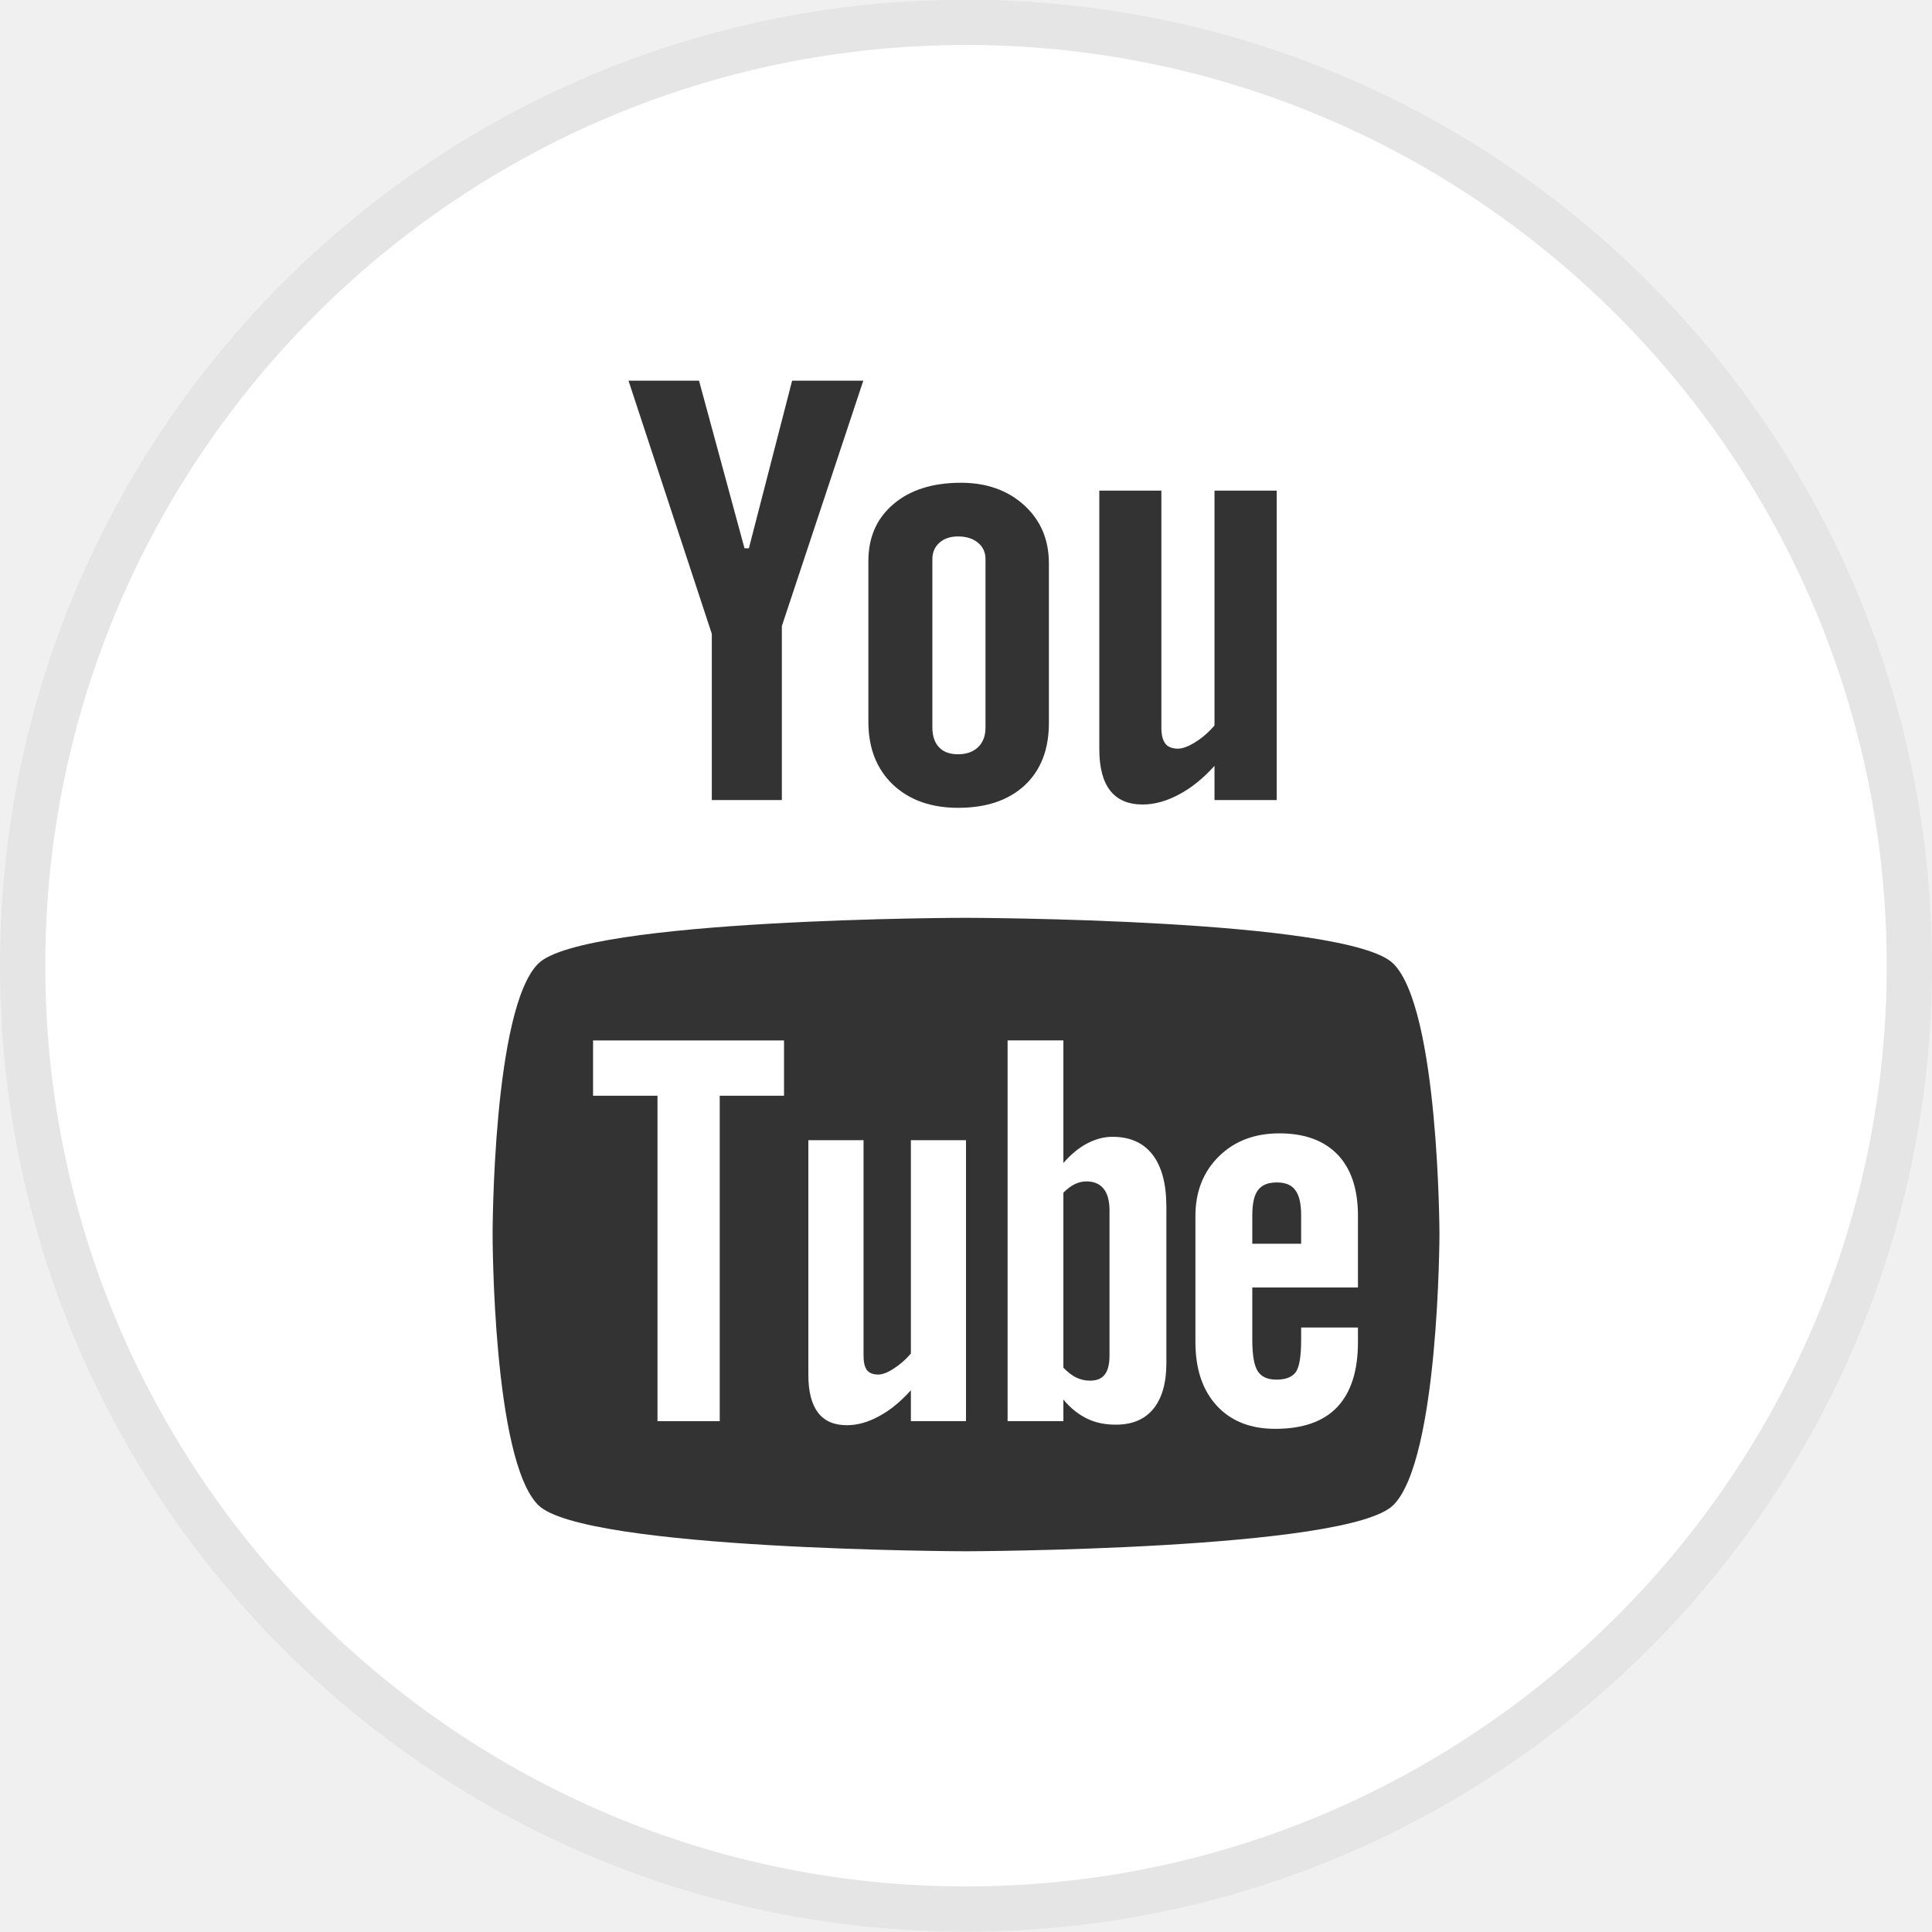
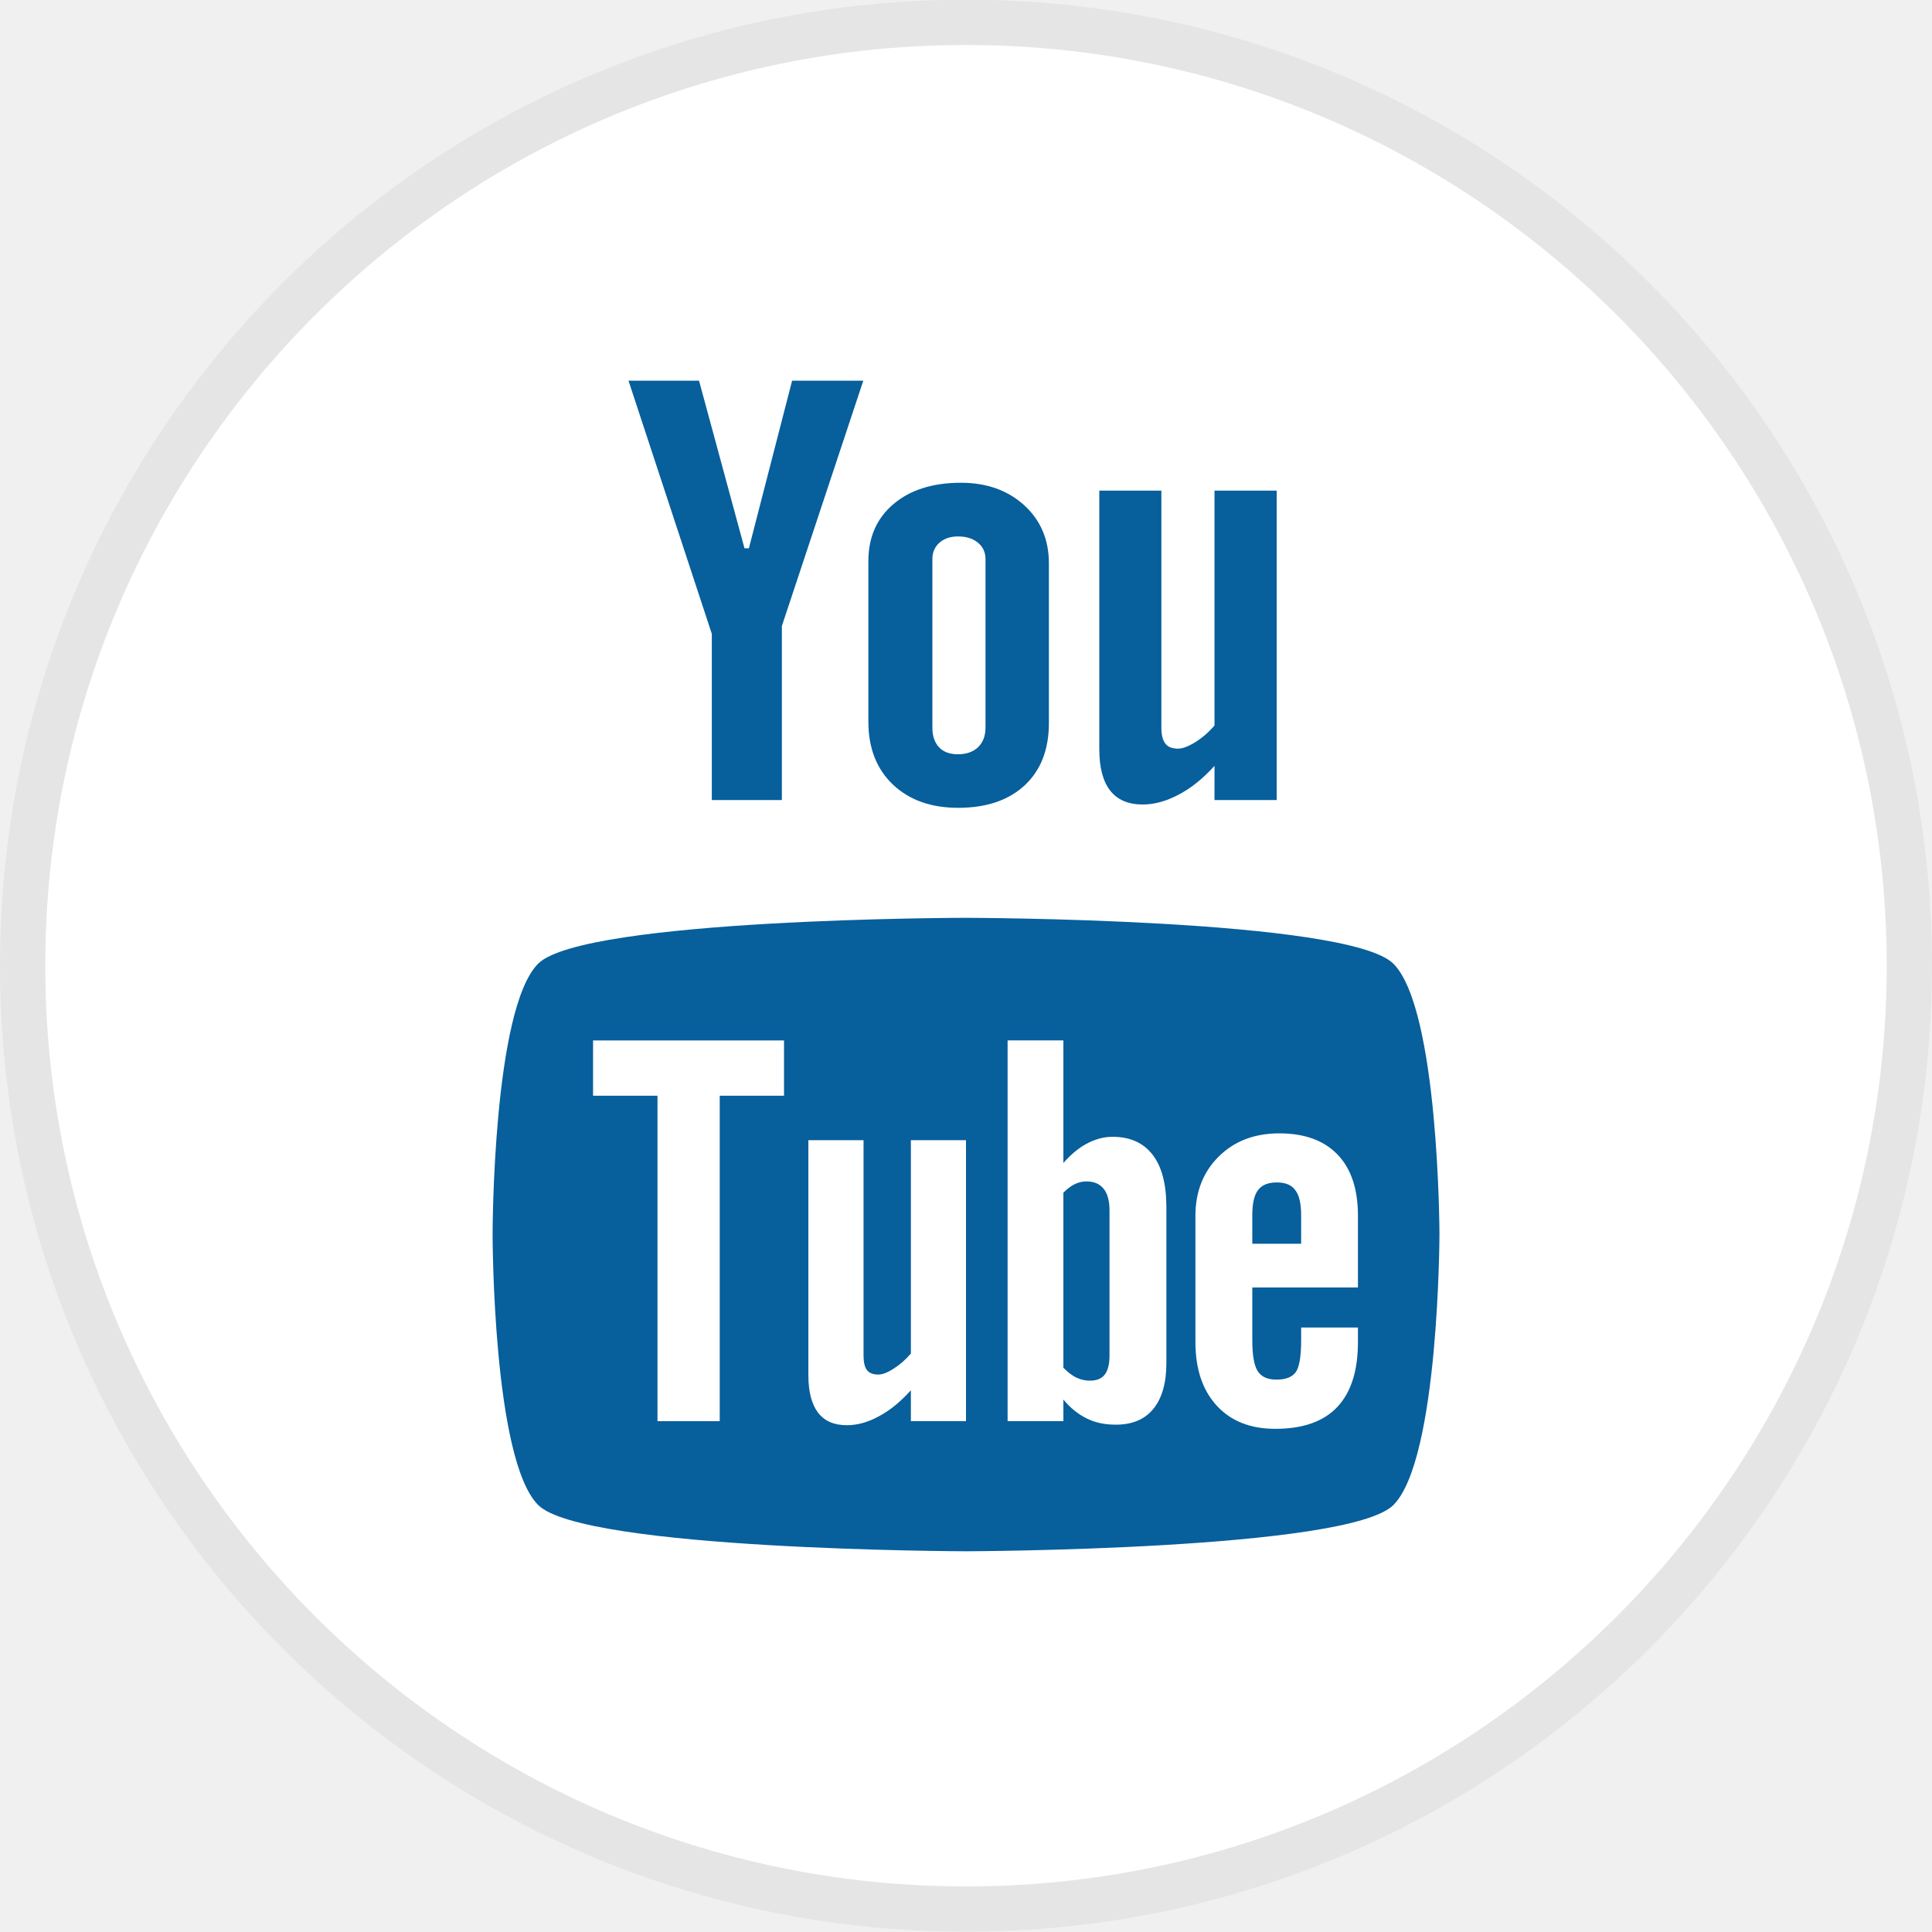
<svg xmlns="http://www.w3.org/2000/svg" enable-background="new 0 0 32 32" version="1.1" viewBox="0 0 32 32" xml:space="preserve">
  <g id="Flat_copy">
    <g>
      <g>
        <path d="M16,31.62c-8.616,0-15.625-7.01-15.625-15.625S7.384,0.37,16,0.37c8.615,0,15.625,7.01,15.625,15.625     S24.615,31.62,16,31.62z" fill="#FFFFFF" />
        <path d="M16,0.745c8.409,0,15.25,6.841,15.25,15.25S24.409,31.245,16,31.245S0.75,24.404,0.75,15.995     S7.591,0.745,16,0.745 M16-0.005c-8.837,0-16,7.163-16,16c0,8.836,7.163,16,16,16s16-7.164,16-16C32,7.158,24.837-0.005,16-0.005     L16-0.005z" fill="#E5E5E5" />
      </g>
    </g>
    <g>
-       <path d="M21.15,19.585c-0.146,0-0.25,0.041-0.314,0.128c-0.063,0.082-0.094,0.222-0.094,0.417v0.47h0.809v-0.47    c0-0.195-0.033-0.335-0.097-0.417C21.392,19.626,21.289,19.585,21.15,19.585z" fill="#333333" />
-       <path d="M17.996,19.568c-0.066,0-0.13,0.014-0.194,0.045c-0.063,0.03-0.126,0.078-0.189,0.142v2.899    c0.074,0.074,0.147,0.132,0.217,0.164c0.07,0.033,0.143,0.05,0.221,0.05c0.112,0,0.194-0.032,0.246-0.099    c0.052-0.065,0.08-0.17,0.08-0.32v-2.402c0-0.157-0.033-0.277-0.097-0.357C18.215,19.608,18.119,19.568,17.996,19.568z" fill="#333333" />
-       <path d="M23.079,15.962c-0.752-0.75-7.082-0.76-7.082-0.76c0-0.001-6.33,0.009-7.083,0.759    c-0.753,0.752-0.755,4.462-0.755,4.483c0,0.028,0.002,3.732,0.755,4.484c0.753,0.75,7.083,0.766,7.083,0.766    s6.331-0.016,7.082-0.766c0.756-0.754,0.763-4.484,0.763-4.484C23.842,20.424,23.833,16.714,23.079,15.962z M12.987,18.149h-1.066    v5.39h-1.031v-5.39H9.823v-0.916h3.163V18.149z M16,23.538h-0.913v-0.511c-0.17,0.189-0.345,0.333-0.529,0.431    c-0.183,0.1-0.36,0.148-0.531,0.148c-0.212,0-0.369-0.068-0.478-0.208c-0.105-0.139-0.16-0.345-0.16-0.623v-3.89h0.914v3.568    c0,0.111,0.019,0.19,0.056,0.24c0.04,0.05,0.103,0.074,0.188,0.074c0.067,0,0.153-0.032,0.256-0.099    c0.103-0.065,0.197-0.148,0.284-0.249v-3.534H16V23.538z M19.319,22.577c0,0.329-0.072,0.581-0.215,0.757    c-0.142,0.176-0.351,0.263-0.622,0.263c-0.18,0-0.339-0.032-0.478-0.101c-0.14-0.068-0.272-0.171-0.391-0.315v0.357h-0.924v-6.306    h0.924v2.031c0.124-0.142,0.254-0.251,0.392-0.323c0.14-0.074,0.28-0.111,0.422-0.111c0.29,0,0.511,0.099,0.663,0.296    c0.154,0.199,0.229,0.489,0.229,0.87V22.577z M22.491,21.325h-1.749V22.2c0,0.245,0.03,0.415,0.089,0.51    c0.062,0.095,0.164,0.141,0.31,0.141c0.151,0,0.257-0.04,0.318-0.12c0.06-0.08,0.092-0.256,0.092-0.531v-0.212h0.941v0.239    c0,0.477-0.114,0.836-0.344,1.079c-0.228,0.241-0.571,0.36-1.026,0.36c-0.409,0-0.733-0.127-0.968-0.383    c-0.235-0.255-0.354-0.606-0.354-1.055v-2.089c0-0.402,0.131-0.733,0.389-0.986c0.258-0.254,0.591-0.381,1.001-0.381    c0.419,0,0.741,0.118,0.966,0.353c0.225,0.235,0.336,0.573,0.336,1.014V21.325z" fill="#333333" />
+       <path d="M21.15,19.585c-0.146,0-0.25,0.041-0.314,0.128c-0.063,0.082-0.094,0.222-0.094,0.417v0.47h0.809v-0.47    c0-0.195-0.033-0.335-0.097-0.417C21.392,19.626,21.289,19.585,21.15,19.585z" fill="#075f9c" />
+       <path d="M17.996,19.568c-0.066,0-0.13,0.014-0.194,0.045c-0.063,0.03-0.126,0.078-0.189,0.142v2.899    c0.074,0.074,0.147,0.132,0.217,0.164c0.07,0.033,0.143,0.05,0.221,0.05c0.112,0,0.194-0.032,0.246-0.099    c0.052-0.065,0.08-0.17,0.08-0.32v-2.402c0-0.157-0.033-0.277-0.097-0.357C18.215,19.608,18.119,19.568,17.996,19.568z" fill="#075f9c" />
+       <path d="M23.079,15.962c-0.752-0.75-7.082-0.76-7.082-0.76c0-0.001-6.33,0.009-7.083,0.759    c-0.753,0.752-0.755,4.462-0.755,4.483c0,0.028,0.002,3.732,0.755,4.484c0.753,0.75,7.083,0.766,7.083,0.766    s6.331-0.016,7.082-0.766c0.756-0.754,0.763-4.484,0.763-4.484C23.842,20.424,23.833,16.714,23.079,15.962z M12.987,18.149h-1.066    v5.39h-1.031v-5.39H9.823v-0.916h3.163V18.149z M16,23.538h-0.913v-0.511c-0.17,0.189-0.345,0.333-0.529,0.431    c-0.183,0.1-0.36,0.148-0.531,0.148c-0.212,0-0.369-0.068-0.478-0.208c-0.105-0.139-0.16-0.345-0.16-0.623v-3.89h0.914v3.568    c0,0.111,0.019,0.19,0.056,0.24c0.04,0.05,0.103,0.074,0.188,0.074c0.067,0,0.153-0.032,0.256-0.099    c0.103-0.065,0.197-0.148,0.284-0.249v-3.534H16V23.538z M19.319,22.577c0,0.329-0.072,0.581-0.215,0.757    c-0.142,0.176-0.351,0.263-0.622,0.263c-0.18,0-0.339-0.032-0.478-0.101c-0.14-0.068-0.272-0.171-0.391-0.315v0.357h-0.924v-6.306    h0.924v2.031c0.124-0.142,0.254-0.251,0.392-0.323c0.14-0.074,0.28-0.111,0.422-0.111c0.29,0,0.511,0.099,0.663,0.296    c0.154,0.199,0.229,0.489,0.229,0.87V22.577z M22.491,21.325h-1.749V22.2c0,0.245,0.03,0.415,0.089,0.51    c0.062,0.095,0.164,0.141,0.31,0.141c0.151,0,0.257-0.04,0.318-0.12c0.06-0.08,0.092-0.256,0.092-0.531v-0.212h0.941v0.239    c0,0.477-0.114,0.836-0.344,1.079c-0.228,0.241-0.571,0.36-1.026,0.36c-0.409,0-0.733-0.127-0.968-0.383    c-0.235-0.255-0.354-0.606-0.354-1.055v-2.089c0-0.402,0.131-0.733,0.389-0.986c0.258-0.254,0.591-0.381,1.001-0.381    c0.419,0,0.741,0.118,0.966,0.353c0.225,0.235,0.336,0.573,0.336,1.014V21.325z" fill="#075f9c" />
    </g>
-     <path d="M21.146,13.251h-1.03v-0.566c-0.188,0.208-0.386,0.368-0.592,0.476c-0.205,0.109-0.404,0.164-0.597,0.164   c-0.24,0-0.418-0.077-0.538-0.229c-0.12-0.153-0.181-0.381-0.181-0.687V8.126h1.028v3.929c0,0.121,0.024,0.209,0.067,0.263   c0.042,0.055,0.113,0.082,0.209,0.082c0.075,0,0.171-0.036,0.287-0.108c0.115-0.072,0.222-0.164,0.317-0.276v-3.89h1.03   L21.146,13.251L21.146,13.251z" fill="#333333" />
-     <path d="M16.965,8.369c-0.273-0.248-0.623-0.373-1.049-0.373c-0.467,0-0.841,0.118-1.117,0.353   c-0.278,0.235-0.417,0.551-0.416,0.949v2.656c0,0.436,0.136,0.782,0.405,1.04c0.271,0.257,0.632,0.386,1.082,0.386   c0.469,0,0.835-0.125,1.104-0.374c0.266-0.25,0.399-0.593,0.399-1.031V9.327C17.372,8.937,17.236,8.617,16.965,8.369z    M16.323,12.052c0,0.136-0.041,0.244-0.123,0.324c-0.083,0.078-0.193,0.117-0.332,0.117c-0.137,0-0.242-0.038-0.314-0.115   c-0.073-0.078-0.111-0.186-0.111-0.326V9.26c0-0.112,0.04-0.203,0.118-0.272c0.079-0.069,0.181-0.103,0.307-0.103   c0.135,0,0.245,0.034,0.329,0.103c0.084,0.069,0.126,0.16,0.126,0.272V12.052z" fill="#333333" />
-     <polygon fill="#333333" points="11.578,6.305 10.41,6.305 11.79,10.499 11.79,13.251 12.95,13.251 12.95,10.369 14.299,6.305    13.12,6.305 12.404,9.081 12.331,9.081  " />
+     <path d="M21.146,13.251h-1.03v-0.566c-0.188,0.208-0.386,0.368-0.592,0.476c-0.205,0.109-0.404,0.164-0.597,0.164   c-0.24,0-0.418-0.077-0.538-0.229c-0.12-0.153-0.181-0.381-0.181-0.687V8.126h1.028v3.929c0,0.121,0.024,0.209,0.067,0.263   c0.042,0.055,0.113,0.082,0.209,0.082c0.075,0,0.171-0.036,0.287-0.108c0.115-0.072,0.222-0.164,0.317-0.276v-3.89h1.03   L21.146,13.251L21.146,13.251z" fill="#075f9c" />
+     <path d="M16.965,8.369c-0.273-0.248-0.623-0.373-1.049-0.373c-0.467,0-0.841,0.118-1.117,0.353   c-0.278,0.235-0.417,0.551-0.416,0.949v2.656c0,0.436,0.136,0.782,0.405,1.04c0.271,0.257,0.632,0.386,1.082,0.386   c0.469,0,0.835-0.125,1.104-0.374c0.266-0.25,0.399-0.593,0.399-1.031V9.327C17.372,8.937,17.236,8.617,16.965,8.369z    M16.323,12.052c0,0.136-0.041,0.244-0.123,0.324c-0.083,0.078-0.193,0.117-0.332,0.117c-0.137,0-0.242-0.038-0.314-0.115   c-0.073-0.078-0.111-0.186-0.111-0.326V9.26c0-0.112,0.04-0.203,0.118-0.272c0.079-0.069,0.181-0.103,0.307-0.103   c0.135,0,0.245,0.034,0.329,0.103c0.084,0.069,0.126,0.16,0.126,0.272V12.052z" fill="#075f9c" />
+     <polygon fill="#075f9c" points="11.578,6.305 10.41,6.305 11.79,10.499 11.79,13.251 12.95,13.251 12.95,10.369 14.299,6.305    13.12,6.305 12.404,9.081 12.331,9.081  " />
  </g>
</svg>
